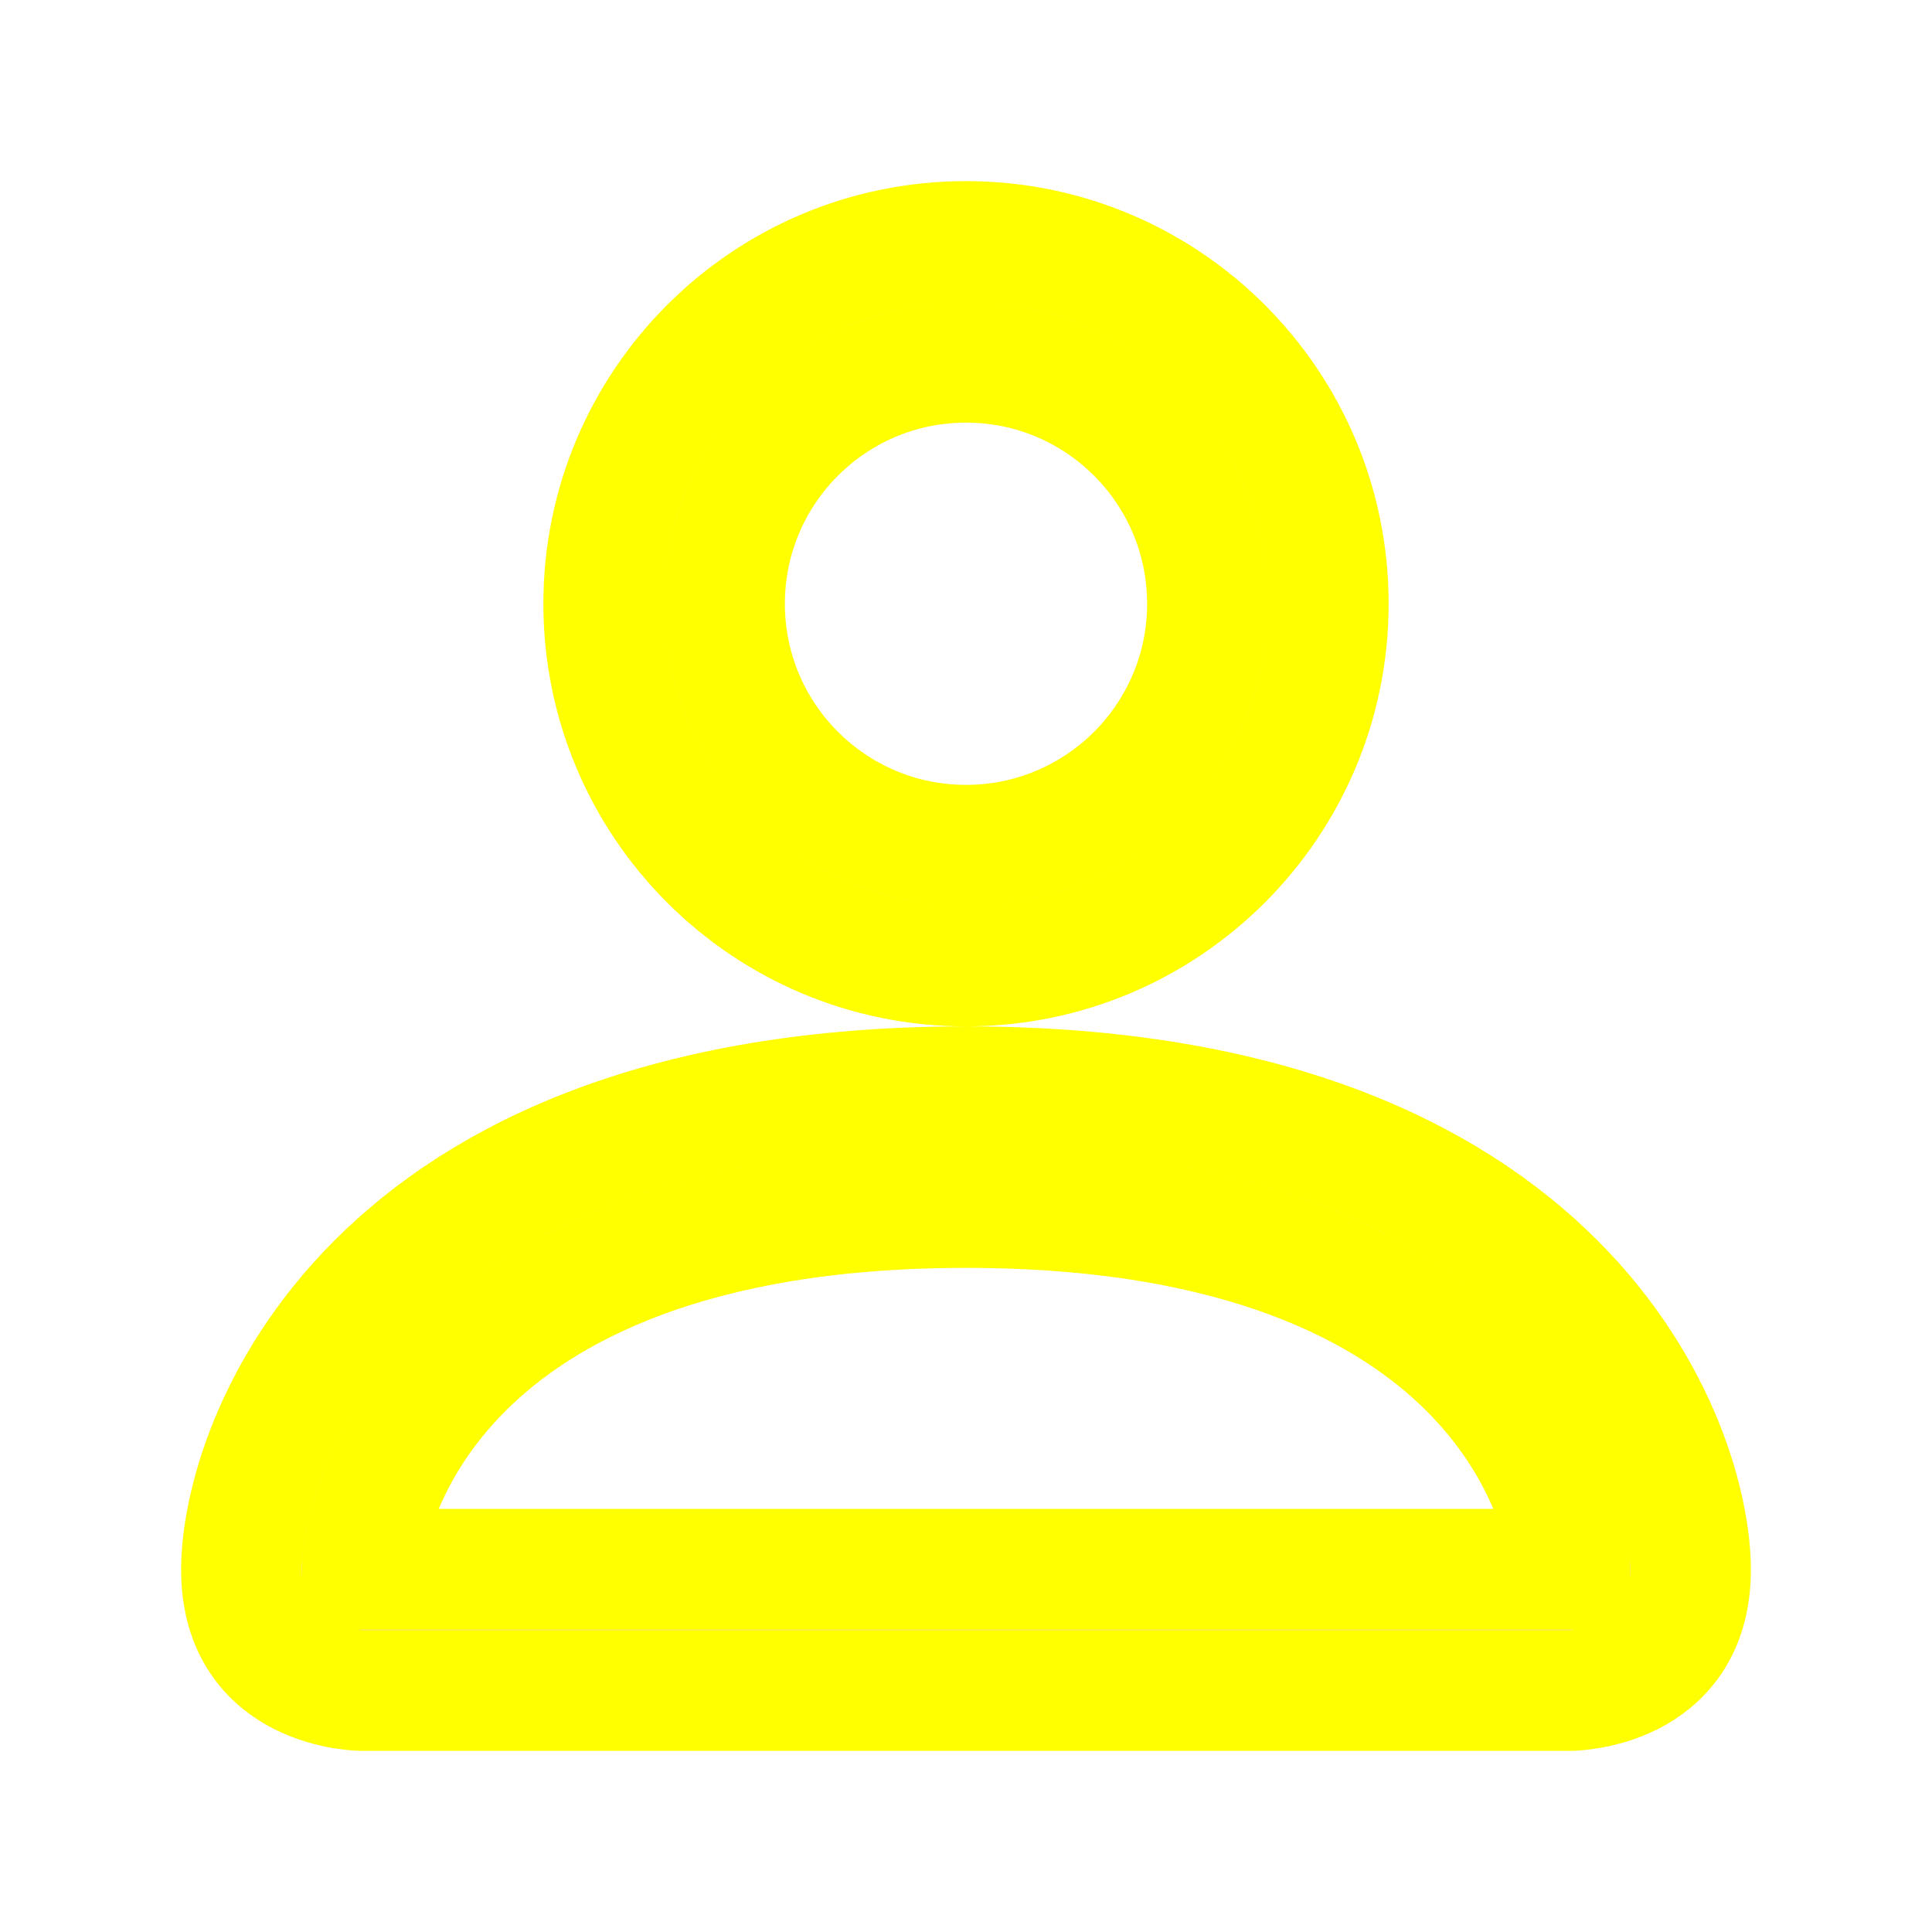
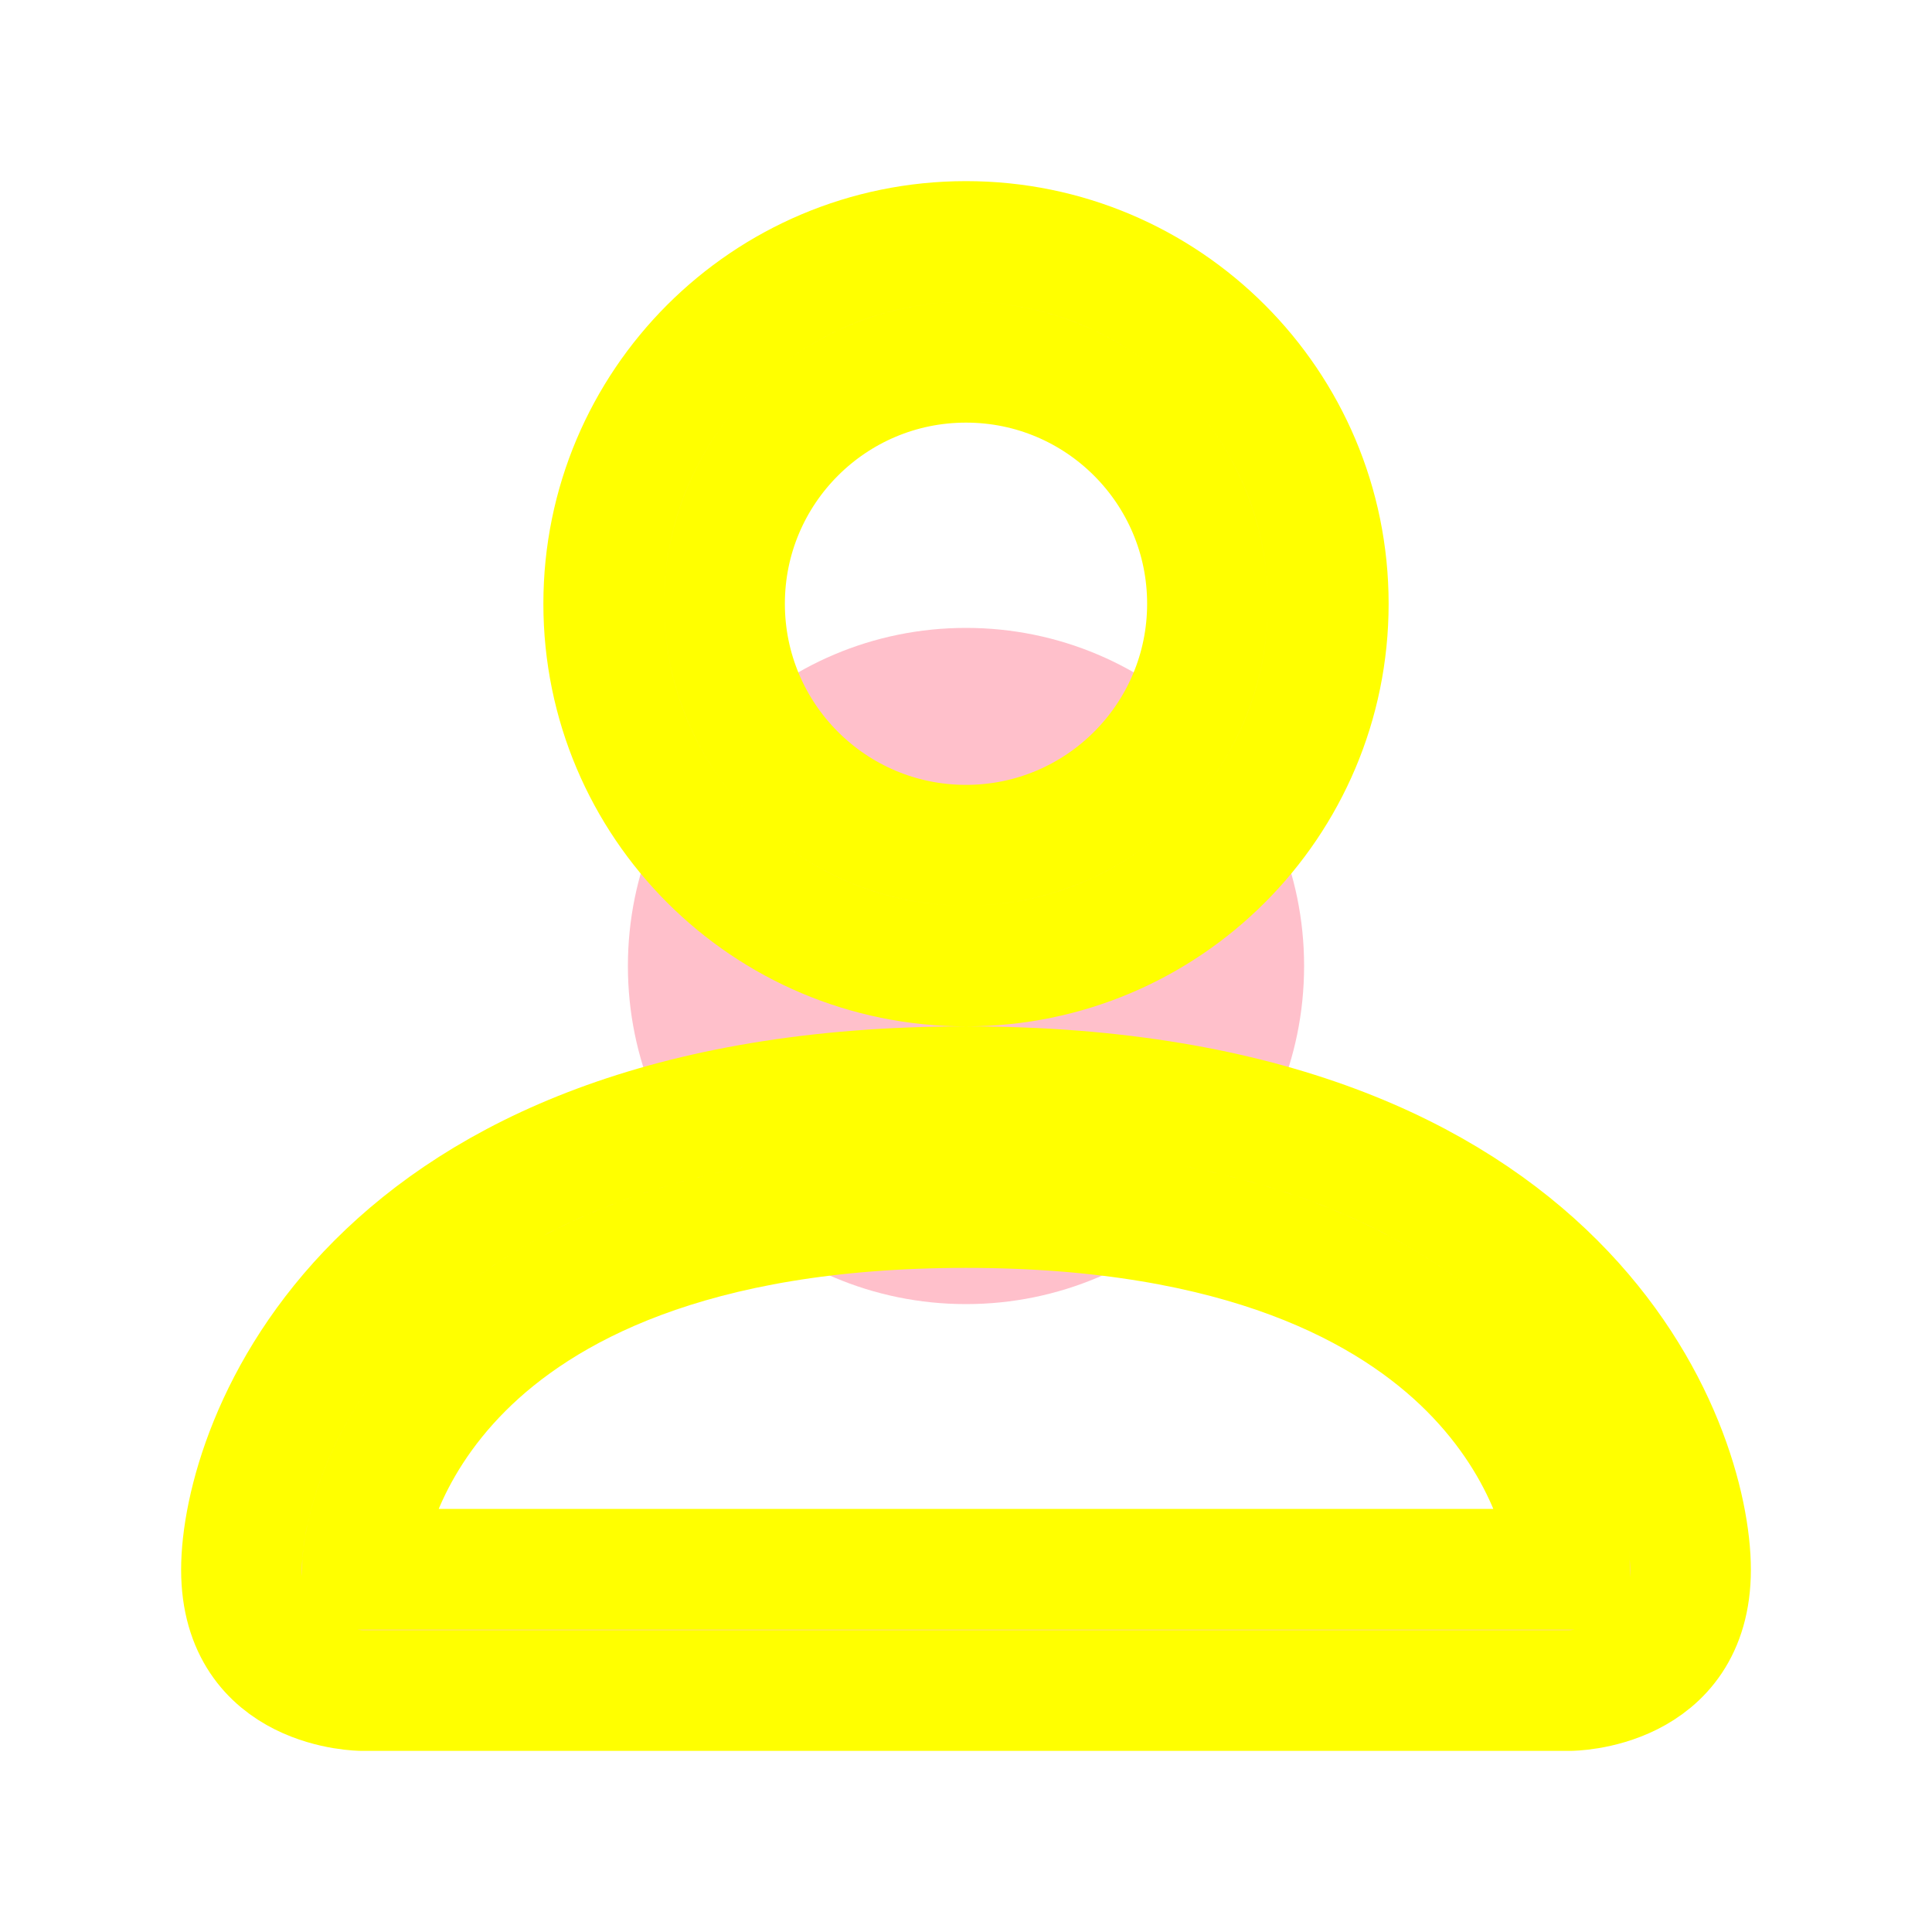
<svg xmlns="http://www.w3.org/2000/svg" width="16" height="16" class="bi bi-person" viewBox="0 0 16 16">
+   <circle cx="8" cy="8" r="2.8" fill="pink" />
  <path d="M8 8a3 3 0 1 0 0-6 3 3 0 0 0 0 6Zm2-3a2 2 0 1 1-4 0 2 2 0 0 1 4 0Zm4 8c0 1-1 1-1 1H3s-1 0-1-1 1-4 6-4 6 3 6 4Zm-1-.004c-.001-.246-.154-.986-.832-1.664C11.516 10.68 10.289 10 8 10c-2.29 0-3.516.68-4.168 1.332-.678.678-.83 1.418-.832 1.664h10Z" fill="pink" stroke="yellow" stroke-width="1" />
</svg>
